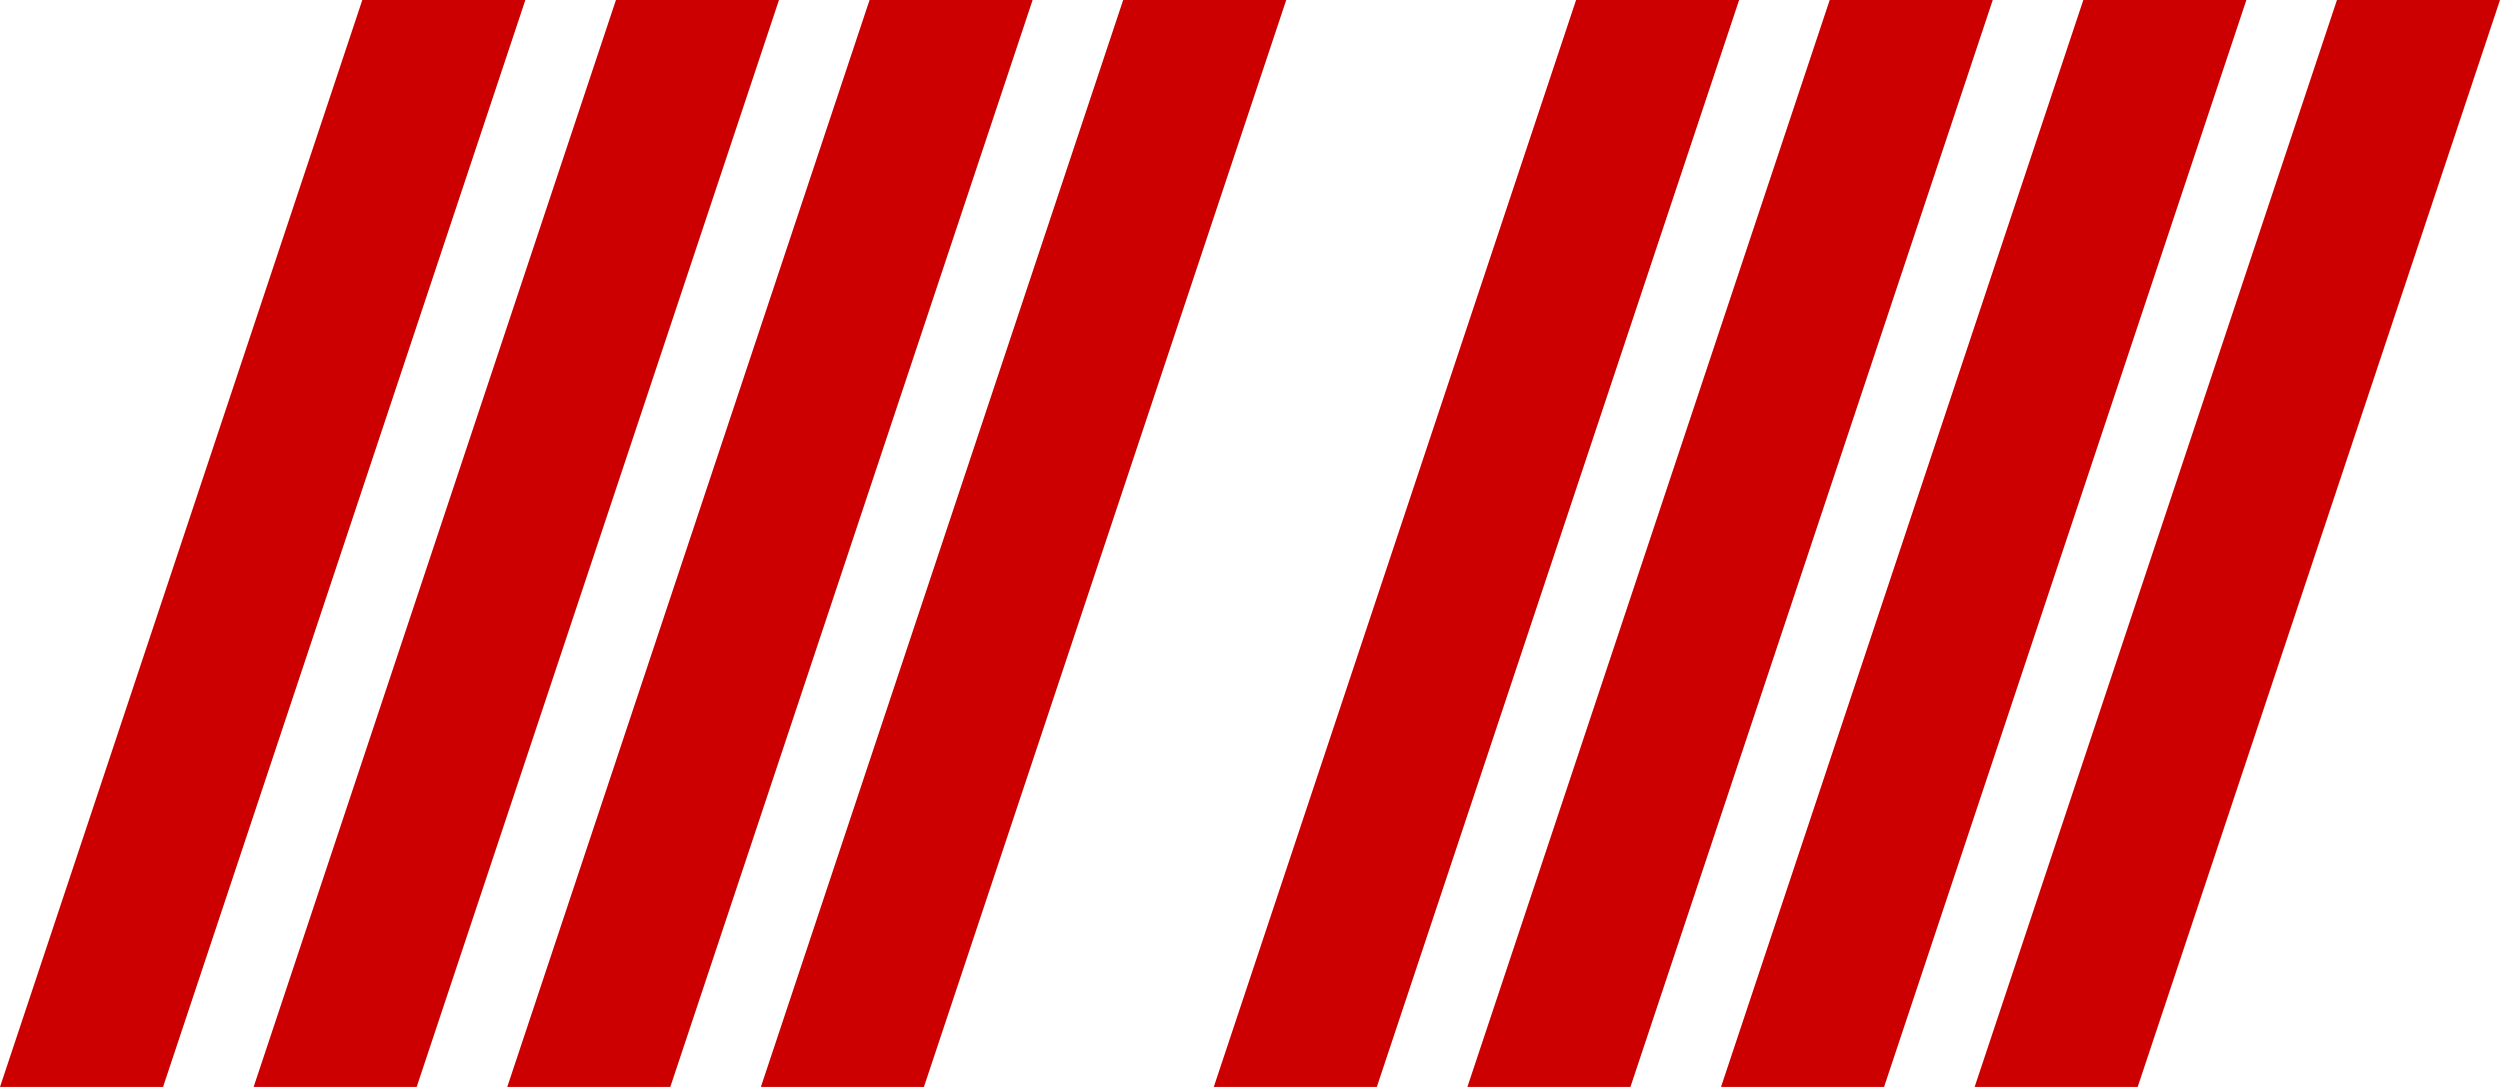
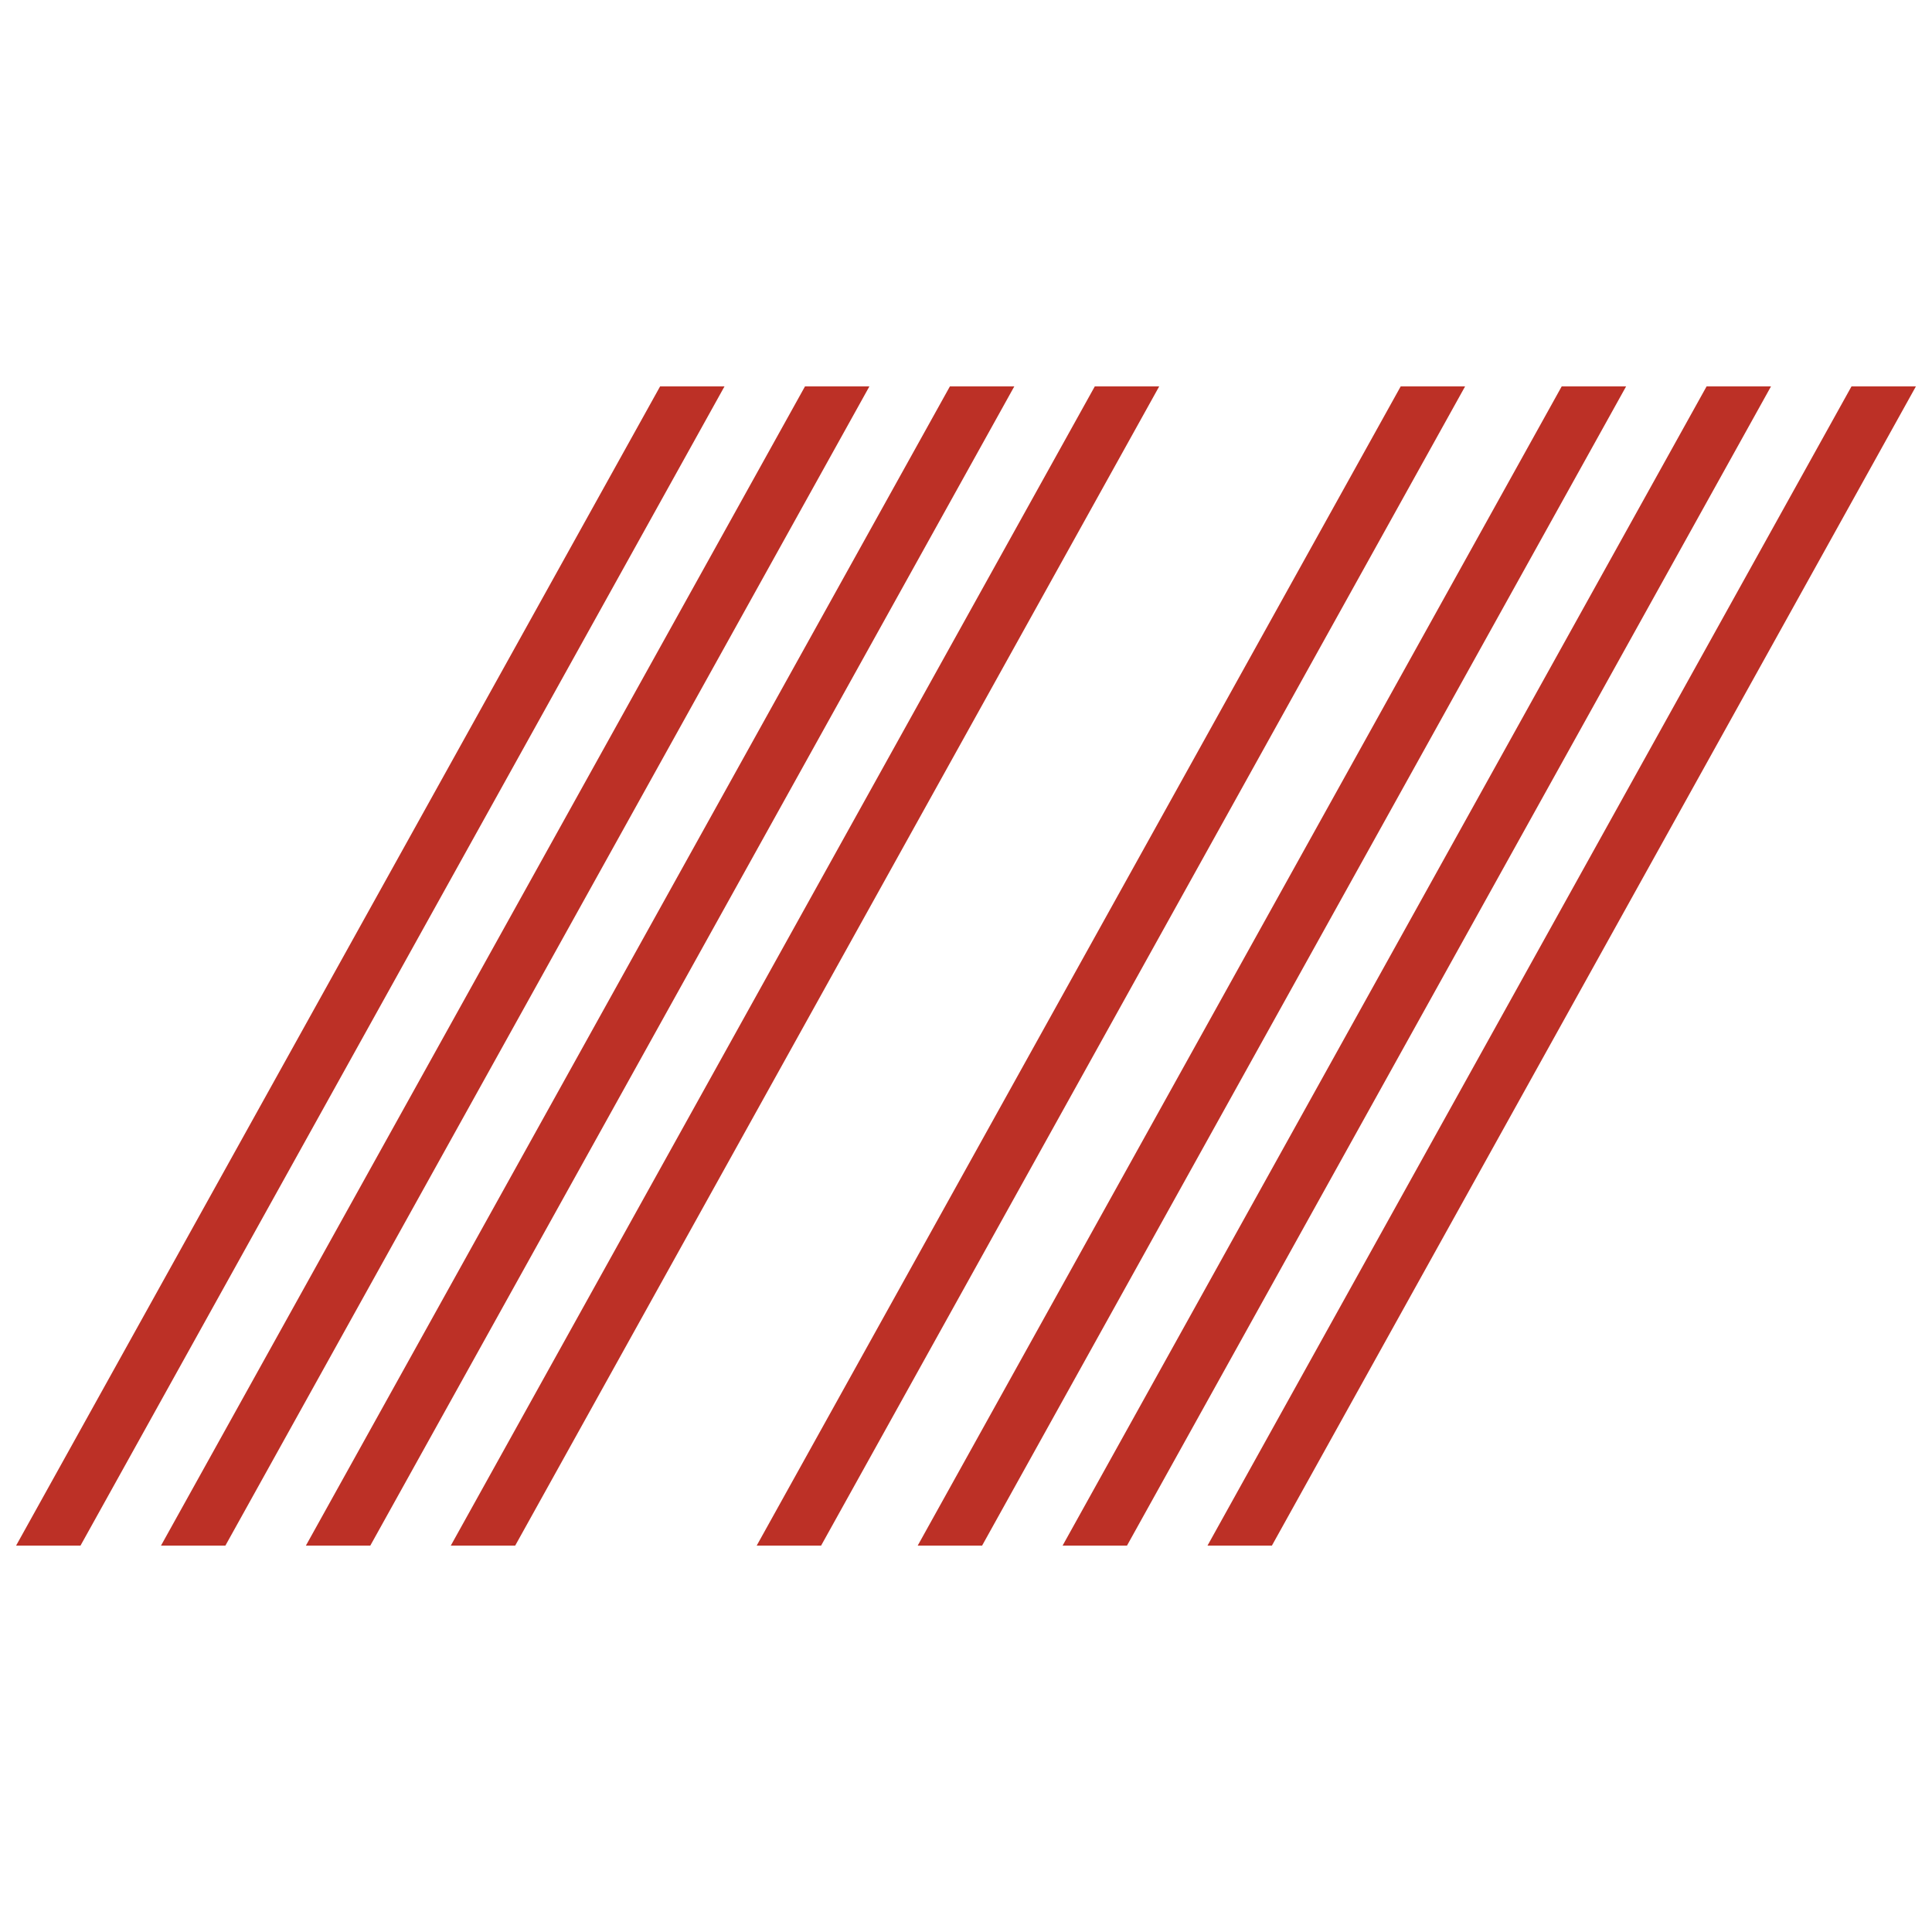
- <svg xmlns="http://www.w3.org/2000/svg" viewBox="0 0 138 60" role="img" aria-label="育誠不動産株式会社">
-   <polygon points="0,60 9,60 29,0 20,0" fill="#CC0000" />
-   <polygon points="14,60 23,60 43,0 34,0" fill="#CC0000" />
-   <polygon points="28,60 37,60 57,0 48,0" fill="#CC0000" />
-   <polygon points="42,60 51,60 71,0 62,0" fill="#CC0000" />
-   <polygon points="67,60 76,60 96,0 87,0" fill="#CC0000" />
-   <polygon points="81,60 90,60 110,0 101,0" fill="#CC0000" />
-   <polygon points="95,60 104,60 124,0 115,0" fill="#CC0000" />
-   <polygon points="109,60 118,60 138,0 129,0" fill="#CC0000" />
+ <svg xmlns="http://www.w3.org/2000/svg" viewBox="0 0 60 60" role="img" aria-label="育誠不動産株式会社">
+   <polygon points="0.5,48 2.5,48 22.5,12 20.5,12" fill="#BC3026" />
+   <polygon points="5,48 7,48 27,12 25,12" fill="#BC3026" />
+   <polygon points="9.5,48 11.5,48 31.5,12 29.5,12" fill="#BC3026" />
+   <polygon points="14,48 16,48 36,12 34,12" fill="#BC3026" />
+   <polygon points="23.5,48 25.5,48 45.5,12 43.5,12" fill="#BC3026" />
+   <polygon points="28.5,48 30.5,48 50.5,12 48.5,12" fill="#BC3026" />
+   <polygon points="33,48 35,48 55,12 53,12" fill="#BC3026" />
+   <polygon points="37.5,48 39.5,48 59.5,12 57.5,12" fill="#BC3026" />
</svg>
